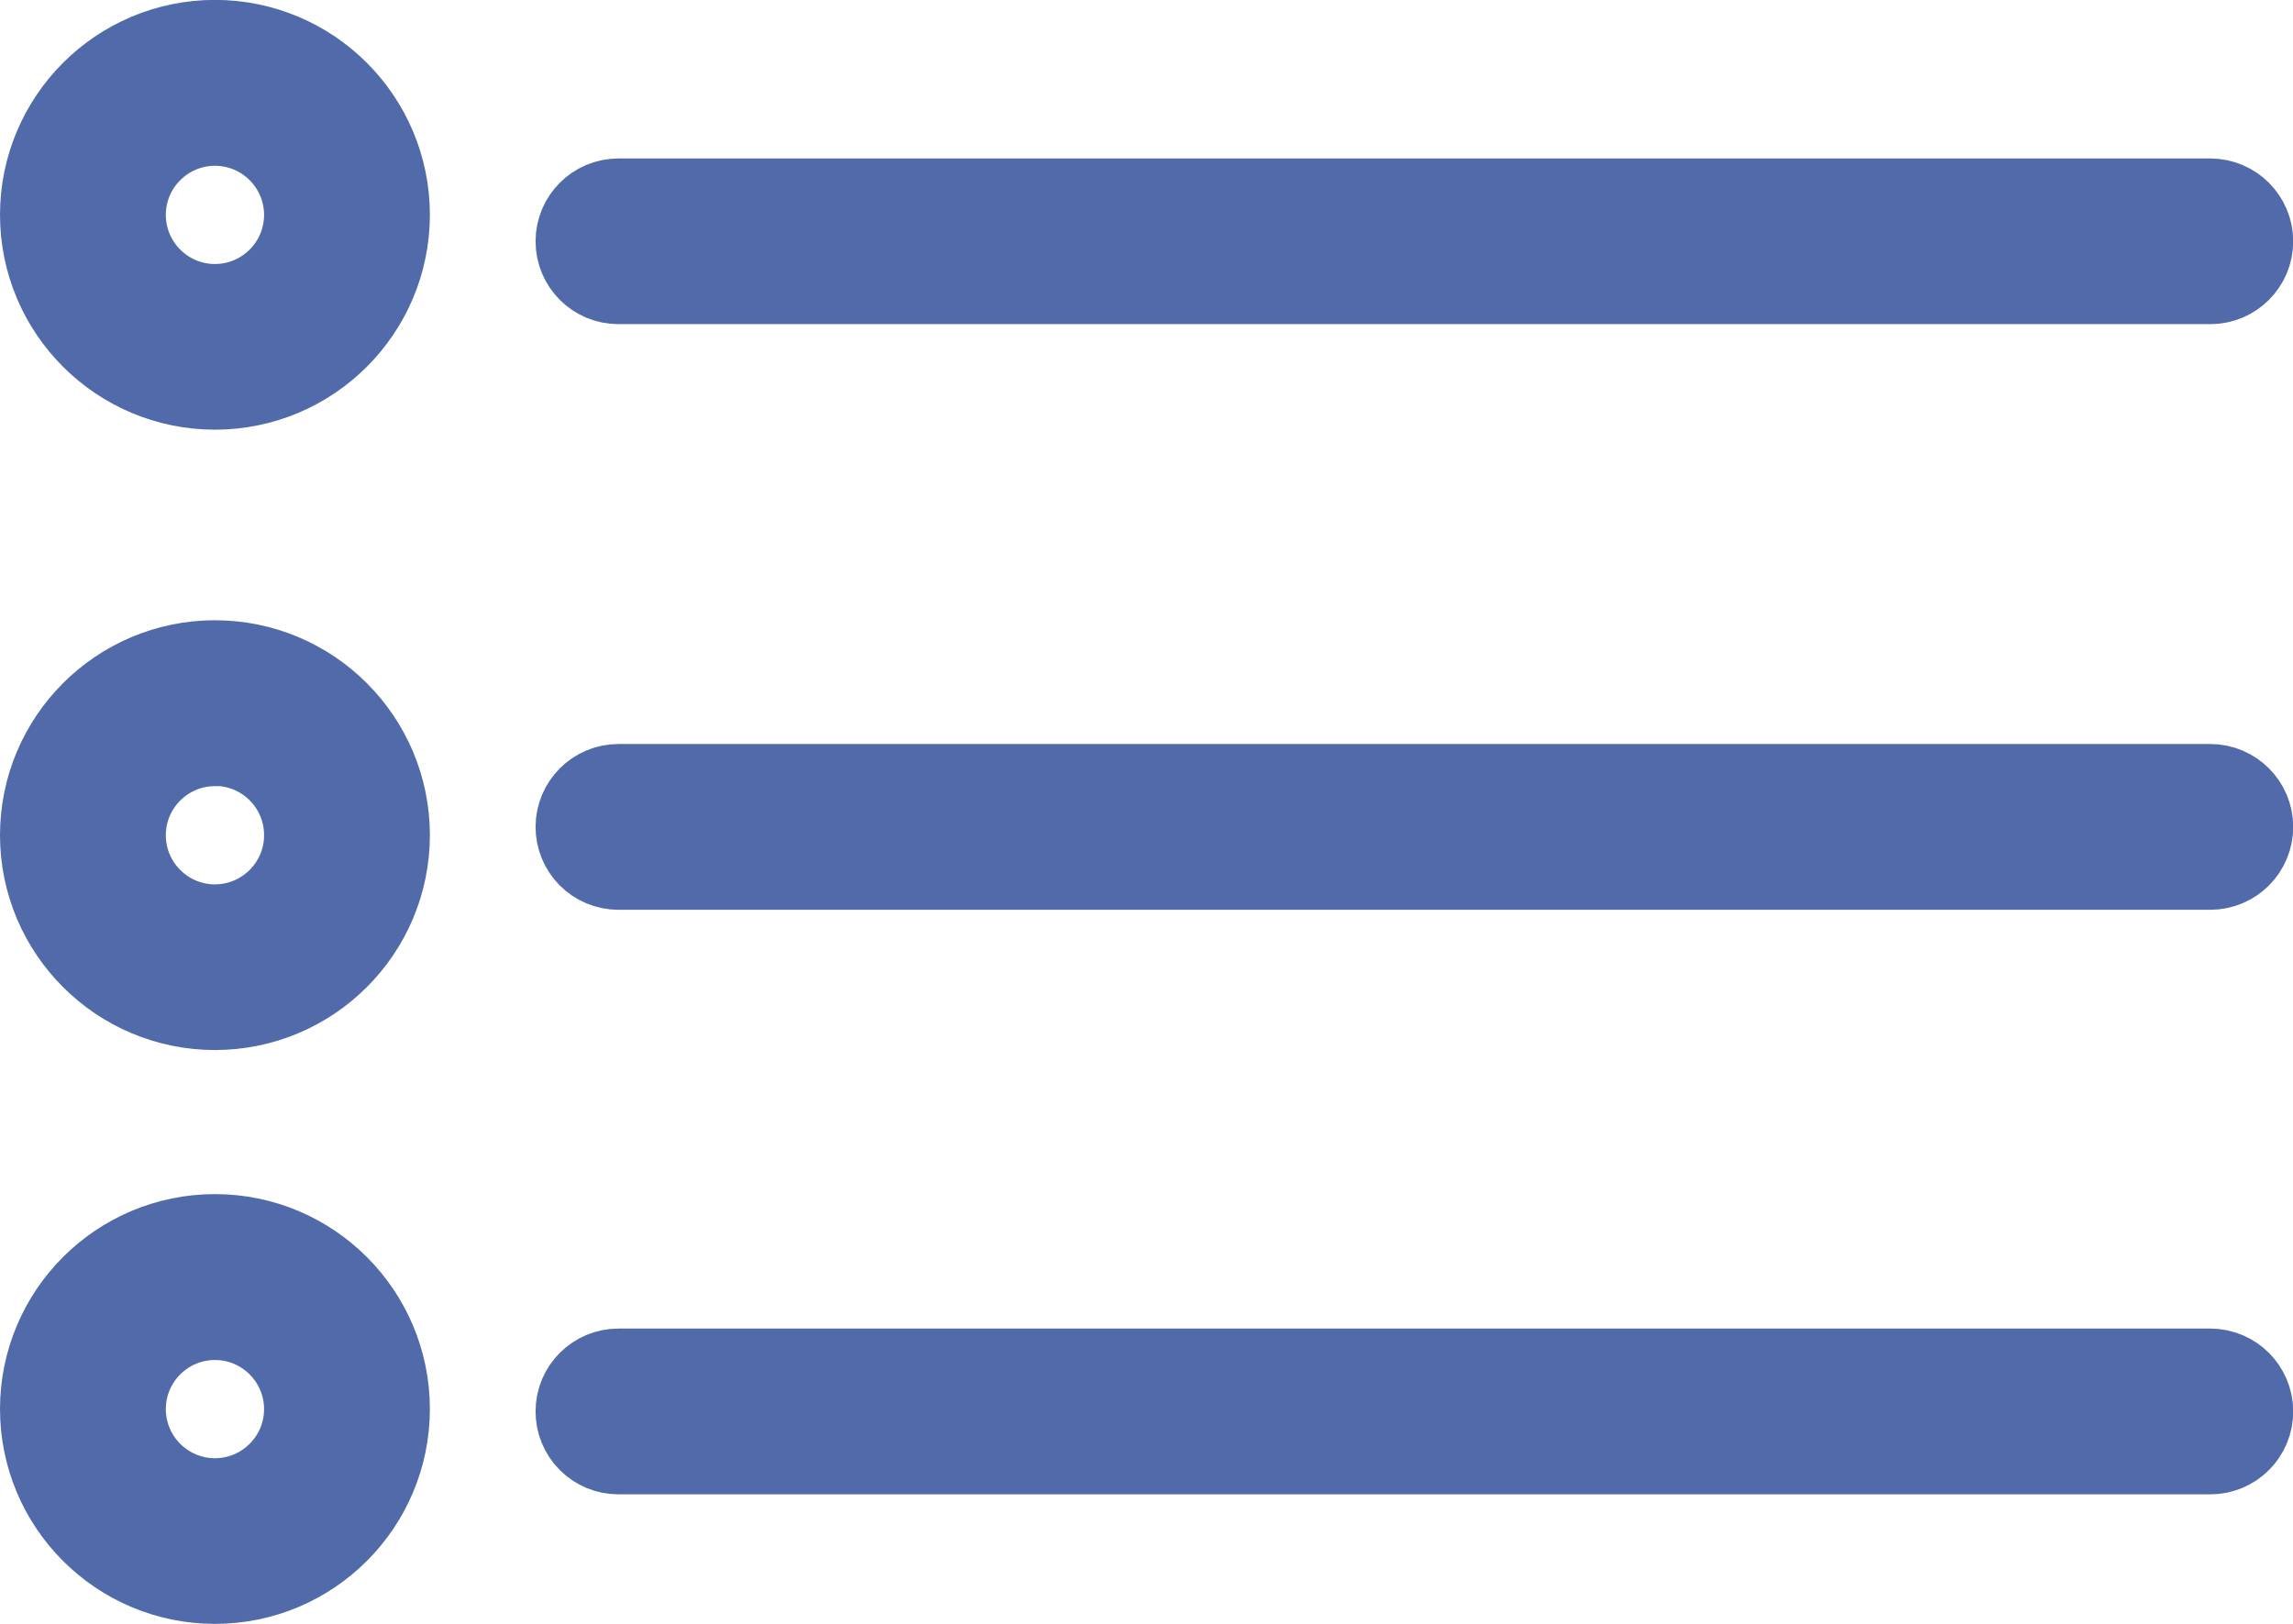
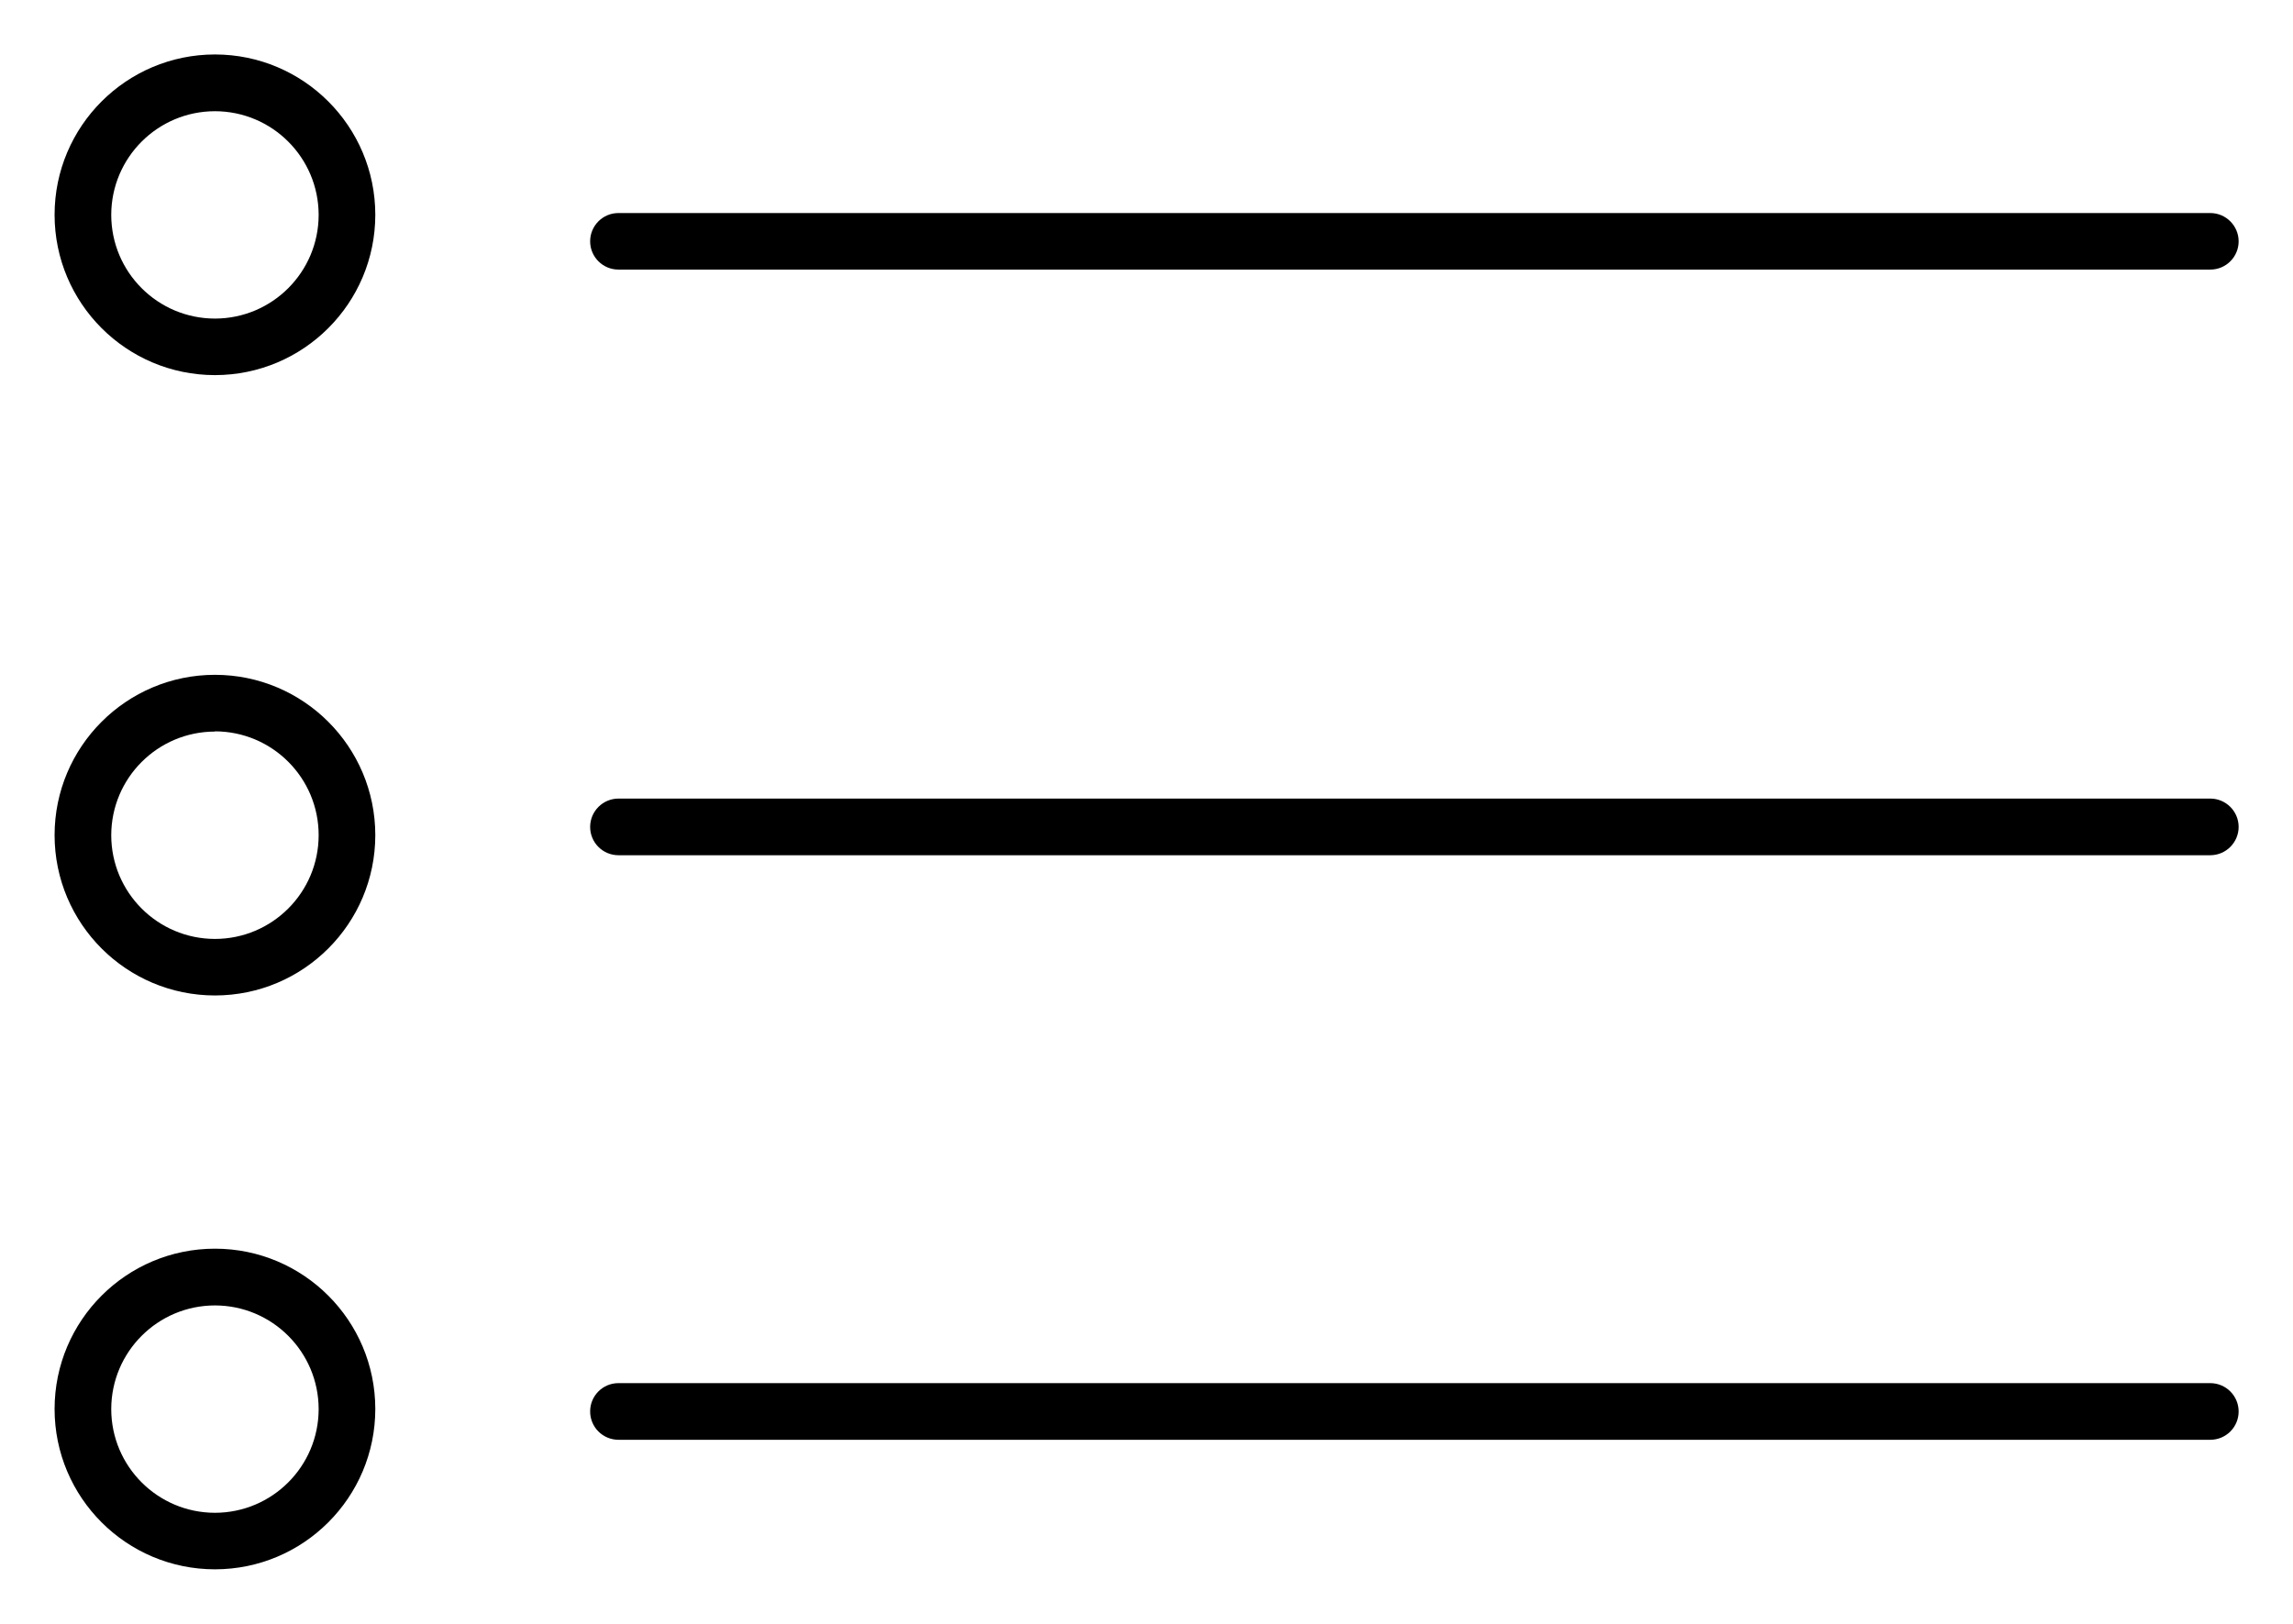
<svg xmlns="http://www.w3.org/2000/svg" width="21.005" height="14.879">
-   <defs>
-     <style>.a{fill:#516baa;stroke:#516baa}</style>
-   </defs>
  <path class="a" d="M20.248 13.192H5.665a.259.259 0 0 1-.259-.26.259.259 0 0 1 .259-.259h14.583a.26.26 0 0 1 .259.259.259.259 0 0 1-.259.26ZM20.248 7.836H5.665a.259.259 0 0 1-.259-.26.26.26 0 0 1 .259-.259h14.583a.26.26 0 0 1 .259.259.26.26 0 0 1-.259.26ZM20.248 2.47H5.665a.259.259 0 0 1-.259-.259.259.259 0 0 1 .259-.259h14.583a.26.26 0 0 1 .259.259.259.259 0 0 1-.259.259ZM1.969 14.379A1.47 1.47 0 0 1 .5 12.91a1.47 1.47 0 0 1 1.469-1.469 1.47 1.47 0 0 1 1.469 1.469 1.47 1.47 0 0 1-1.469 1.469Zm0-2.418a.951.951 0 0 0-.95.95.951.951 0 0 0 .95.95.951.951 0 0 0 .95-.95.951.951 0 0 0-.95-.95ZM1.969 9.121A1.47 1.47 0 0 1 .5 7.652a1.47 1.47 0 0 1 1.469-1.469 1.47 1.47 0 0 1 1.469 1.469 1.47 1.47 0 0 1-1.469 1.469Zm0-2.418a.951.951 0 0 0-.95.95.951.951 0 0 0 .95.95.951.951 0 0 0 .95-.95.951.951 0 0 0-.95-.952ZM1.969 3.437A1.47 1.47 0 0 1 .5 1.968 1.47 1.47 0 0 1 1.969.499a1.47 1.47 0 0 1 1.469 1.469 1.47 1.47 0 0 1-1.469 1.469Zm0-2.418a.951.951 0 0 0-.95.95.951.951 0 0 0 .95.95.951.951 0 0 0 .95-.95.951.951 0 0 0-.95-.95Z" />
</svg>
